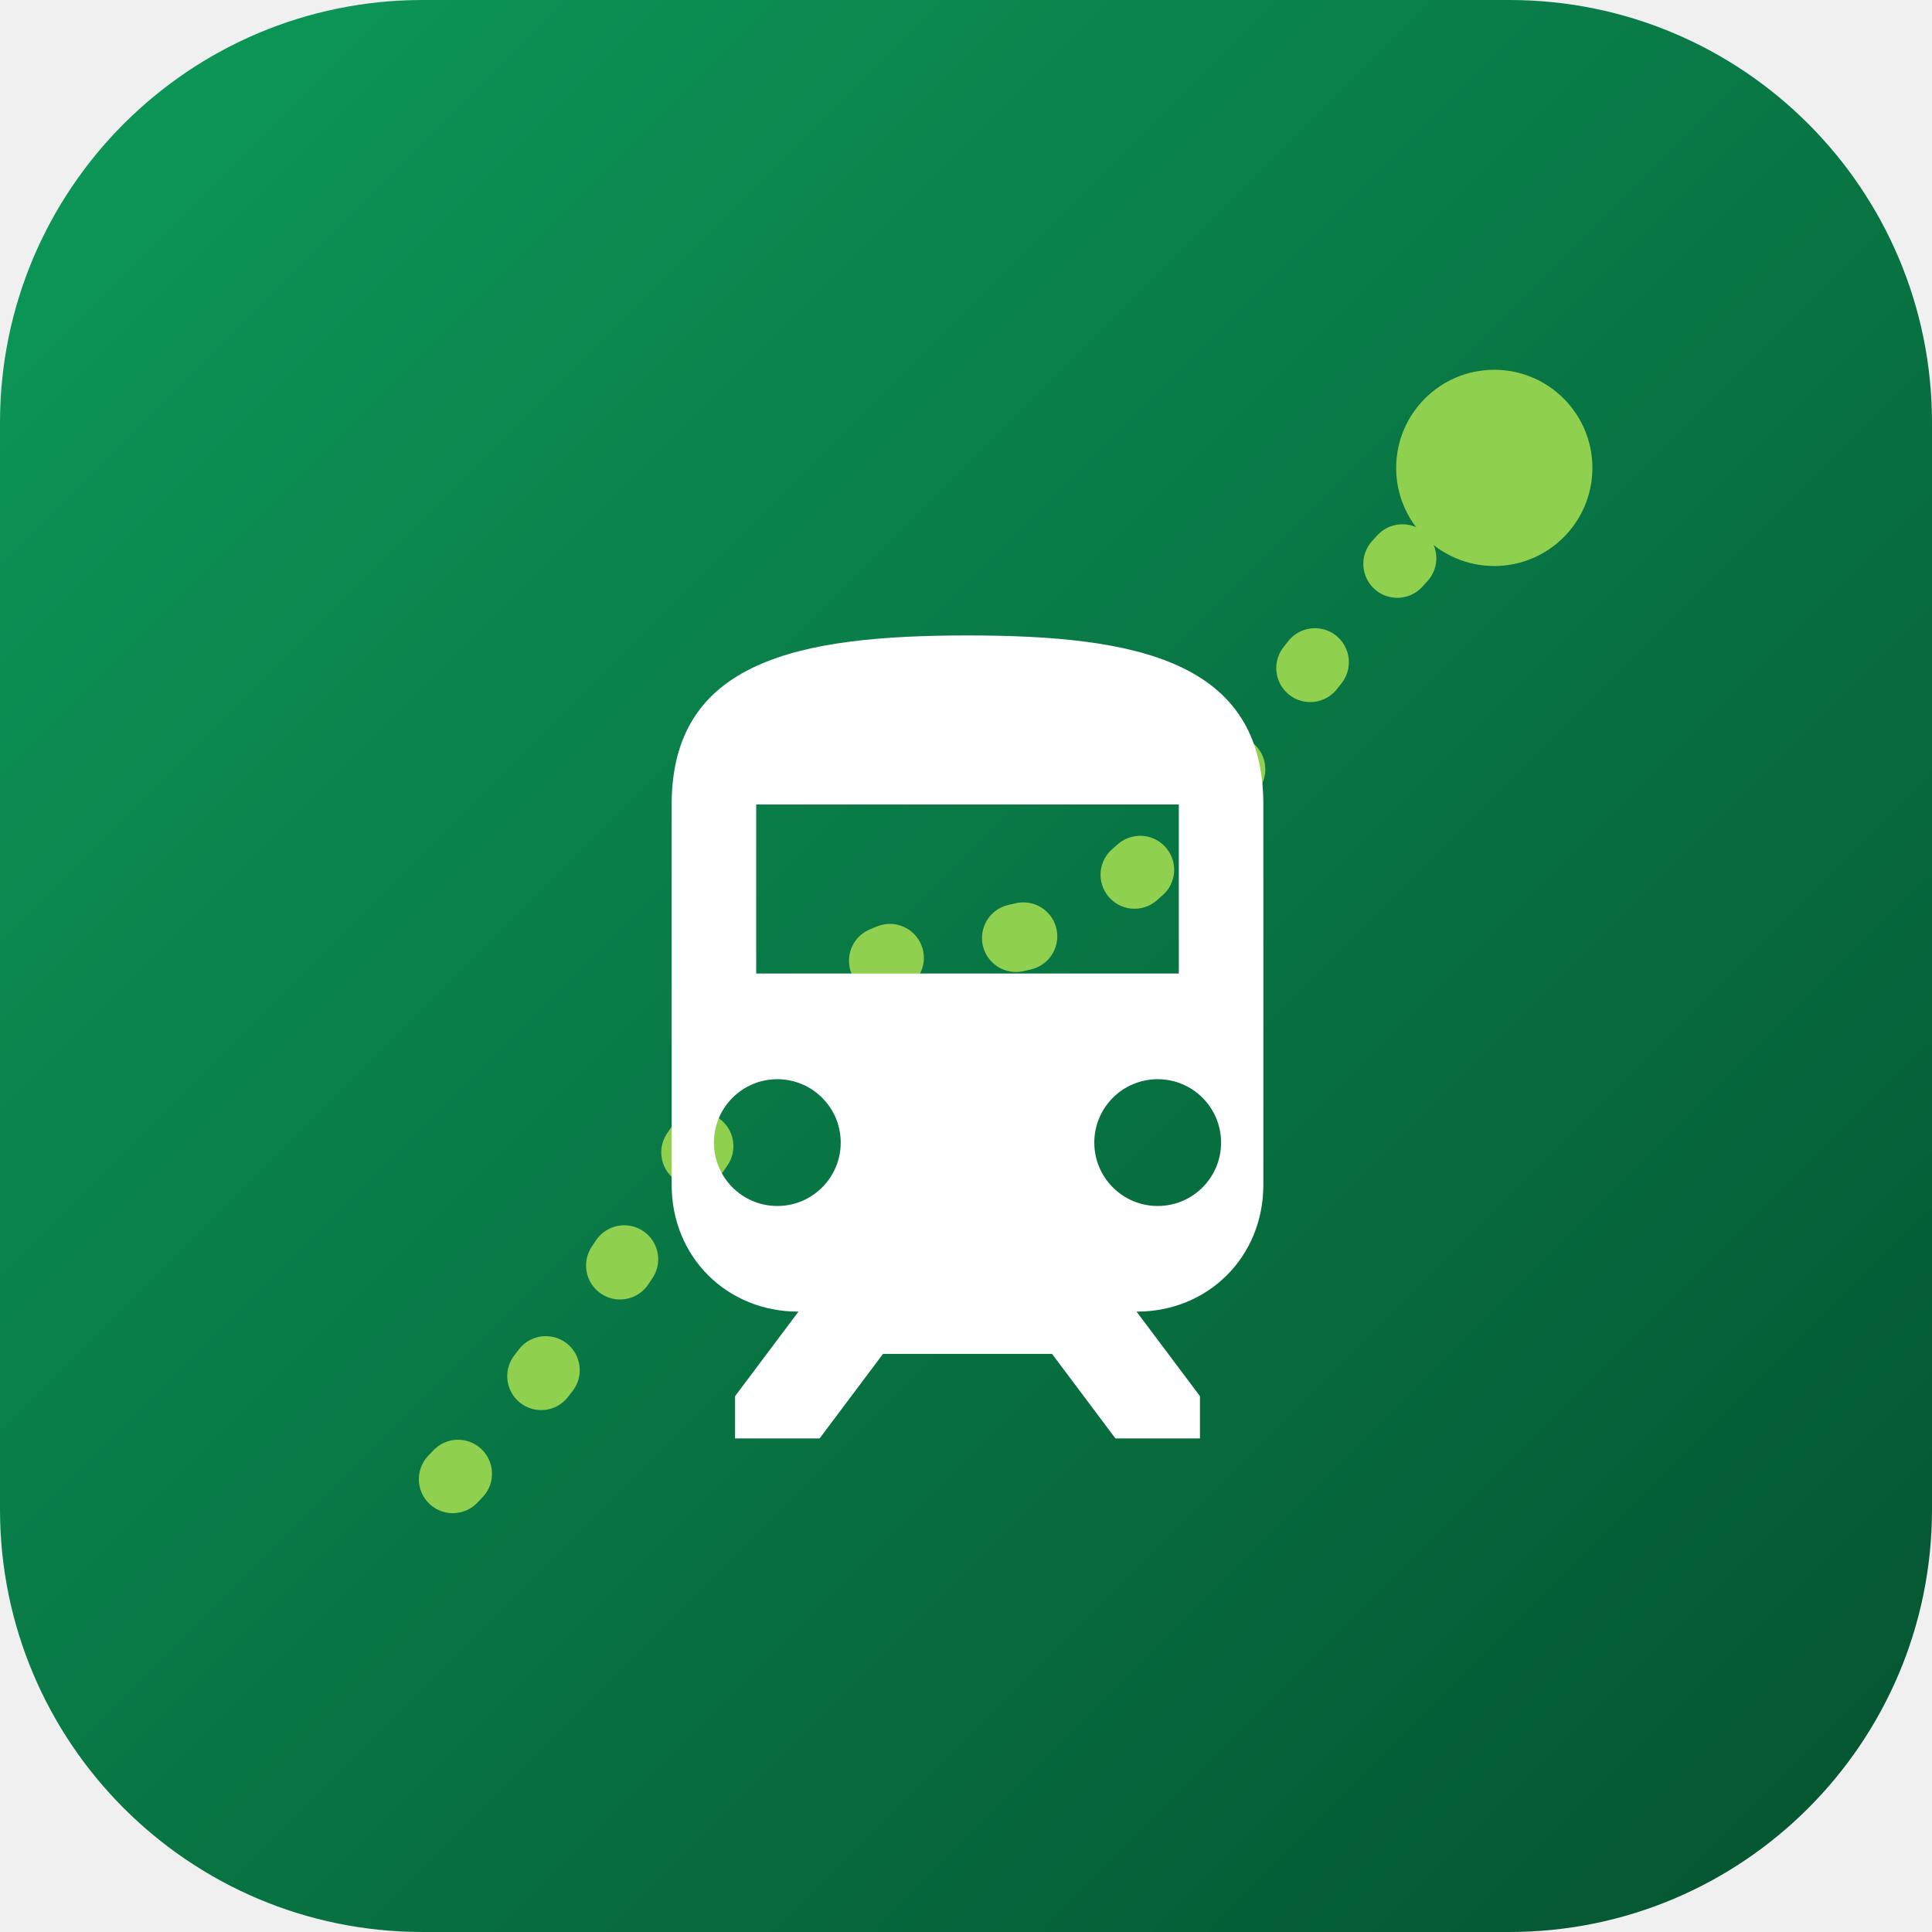
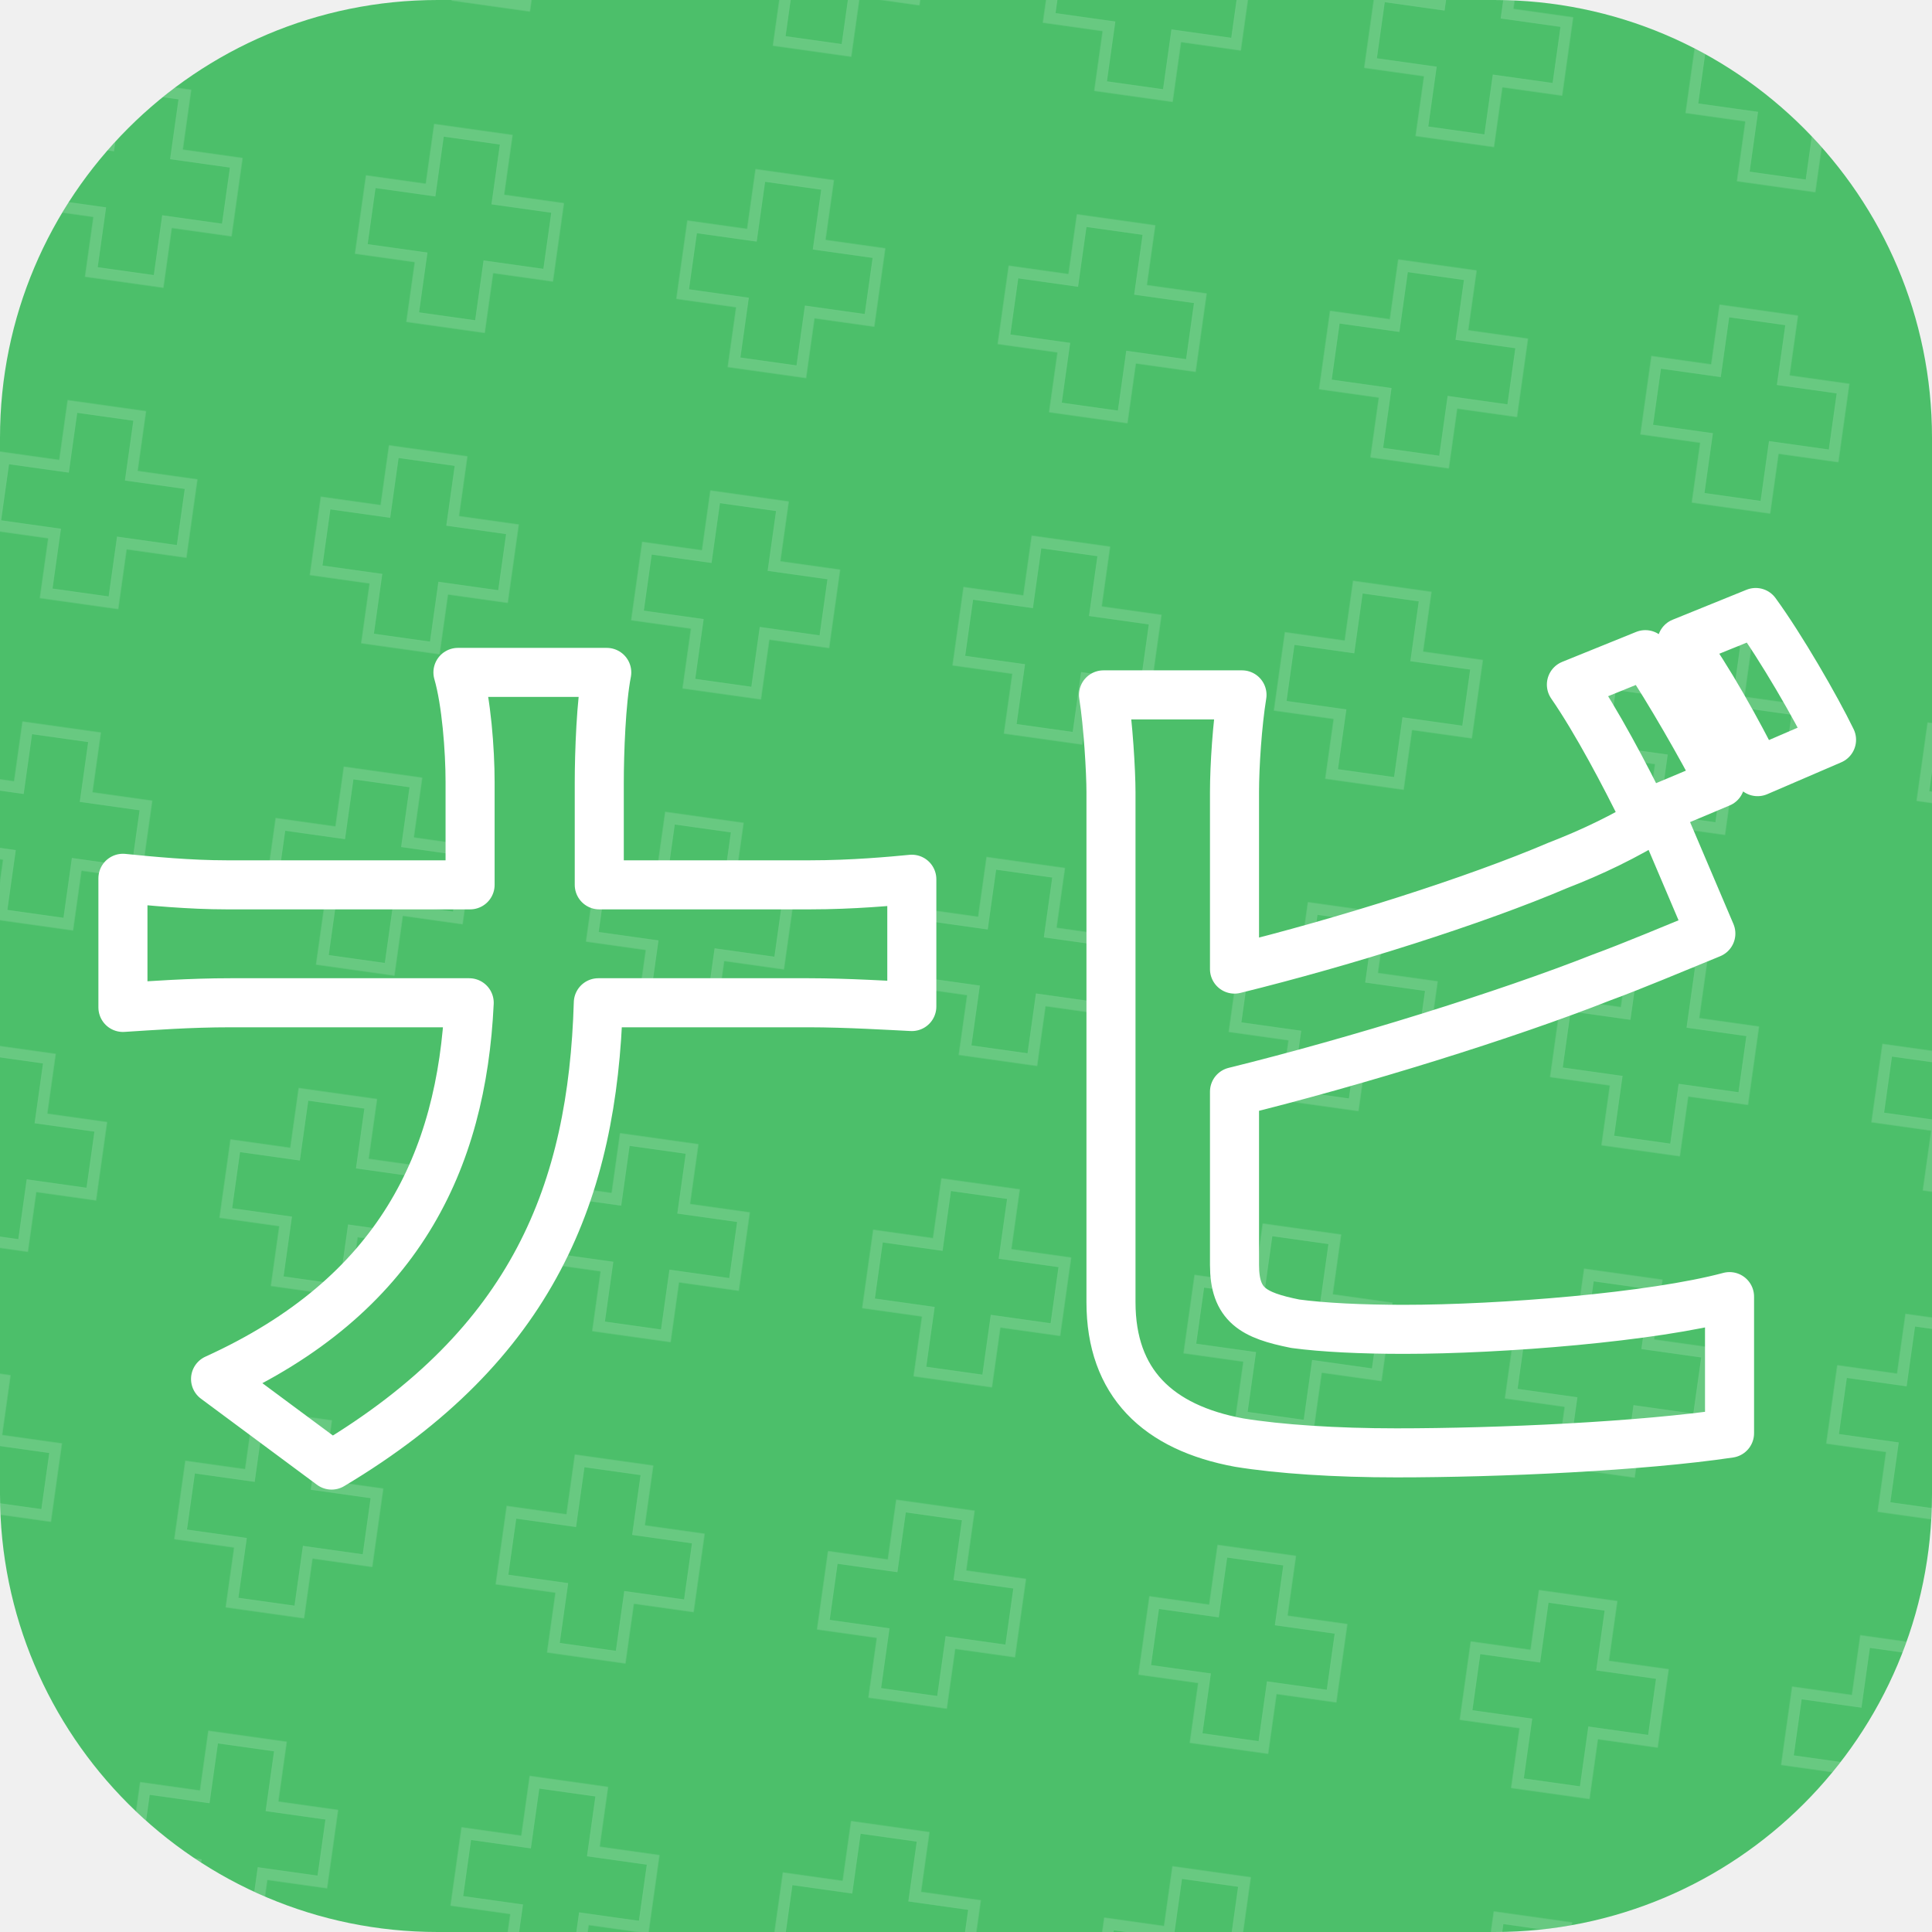
- <svg xmlns="http://www.w3.org/2000/svg" viewBox="0 0 512 512">
+ <svg xmlns="http://www.w3.org/2000/svg" viewBox="0 0 512 512" width="512" height="512">
  <defs>
-     <linearGradient id="bg" x1="0" y1="0" x2="1" y2="1">
-       <stop offset="0" stop-color="#0d9a5a" />
-       <stop offset="1" stop-color="#04532f" />
-     </linearGradient>
+     <clipPath id="r">
+       <rect width="512" height="512" rx="116" />
+     </clipPath>
+     <pattern id="plus" width="86" height="86" patternUnits="userSpaceOnUse" patternTransform="rotate(8)">
+       <path d="M34 18h18v16h16v18H52v16H34V52H18V34h16z" fill="none" stroke="#ffffff" stroke-width="3" opacity="0.16" />
+     </pattern>
  </defs>
-   <rect width="512" height="512" rx="112" fill="url(#bg)" />
-   <path d="M120 392 C 180 330, 200 250, 256 250 C 312 250, 332 180, 396 124" fill="none" stroke="#8fd14f" stroke-width="18" stroke-linecap="round" stroke-dasharray="2 34" />
-   <circle cx="396" cy="124" r="26" fill="#8fd14f" />
-   <g transform="translate(122,146) scale(11.2)" fill="#ffffff">
-     <path d="M12 2c-4 0-7 .6-7 4v9c0 1.7 1.3 3 3 3l-1.5 2v1h2l1.5-2h4l1.5 2h2v-1L16 18c1.7 0 3-1.3 3-3V6c0-3.4-3-4-7-4zM7.5 15.5a1.5 1.5 0 110-3 1.5 1.5 0 010 3zm9 0a1.5 1.5 0 110-3 1.5 1.5 0 010 3zM17 10H7V6h10v4z" />
+   <g clip-path="url(#r)">
+     <rect width="512" height="512" fill="#4cbf6a" />
+     <rect width="512" height="512" fill="url(#plus)" />
+     <text x="50%" y="52%" text-anchor="middle" dominant-baseline="central" font-family="'Zen Maru Gothic','Hiragino Maru Gothic ProN','Rounded Mplus 1c',sans-serif" font-weight="800" font-size="248" fill="none" stroke="#ffffff" stroke-width="13" stroke-linejoin="round" stroke-linecap="round" letter-spacing="-6">ナビ</text>
  </g>
</svg>
